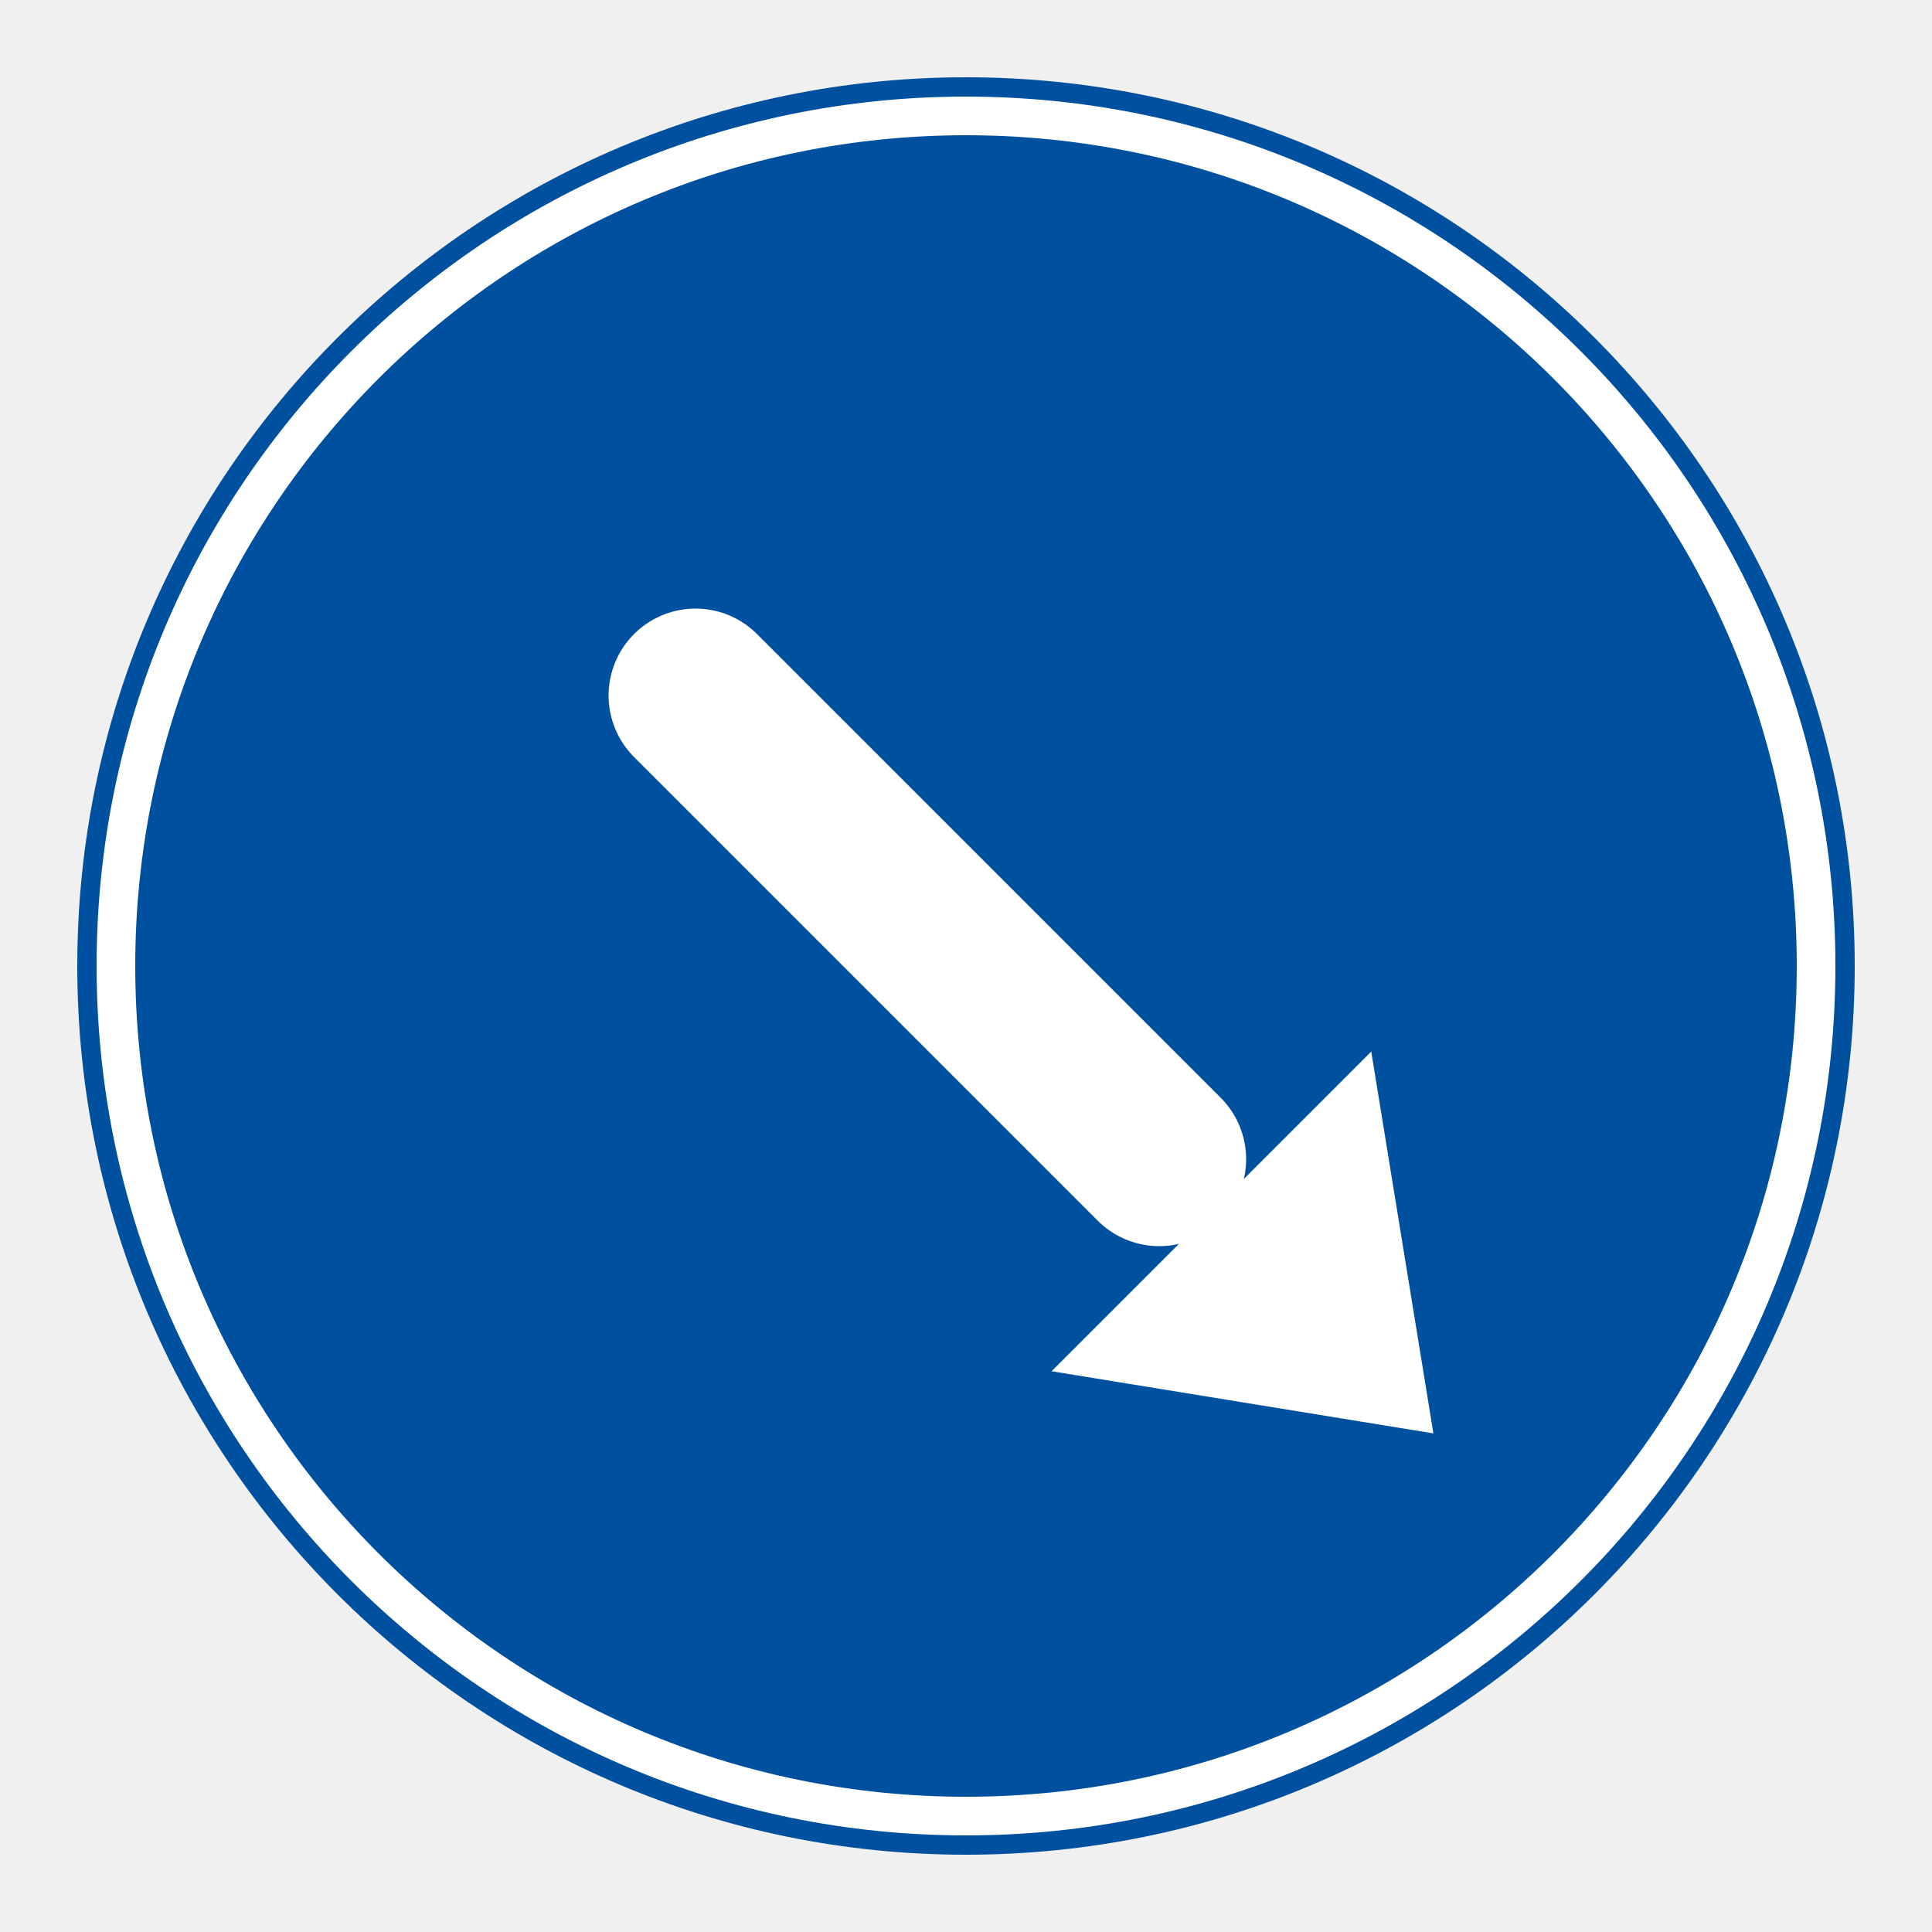
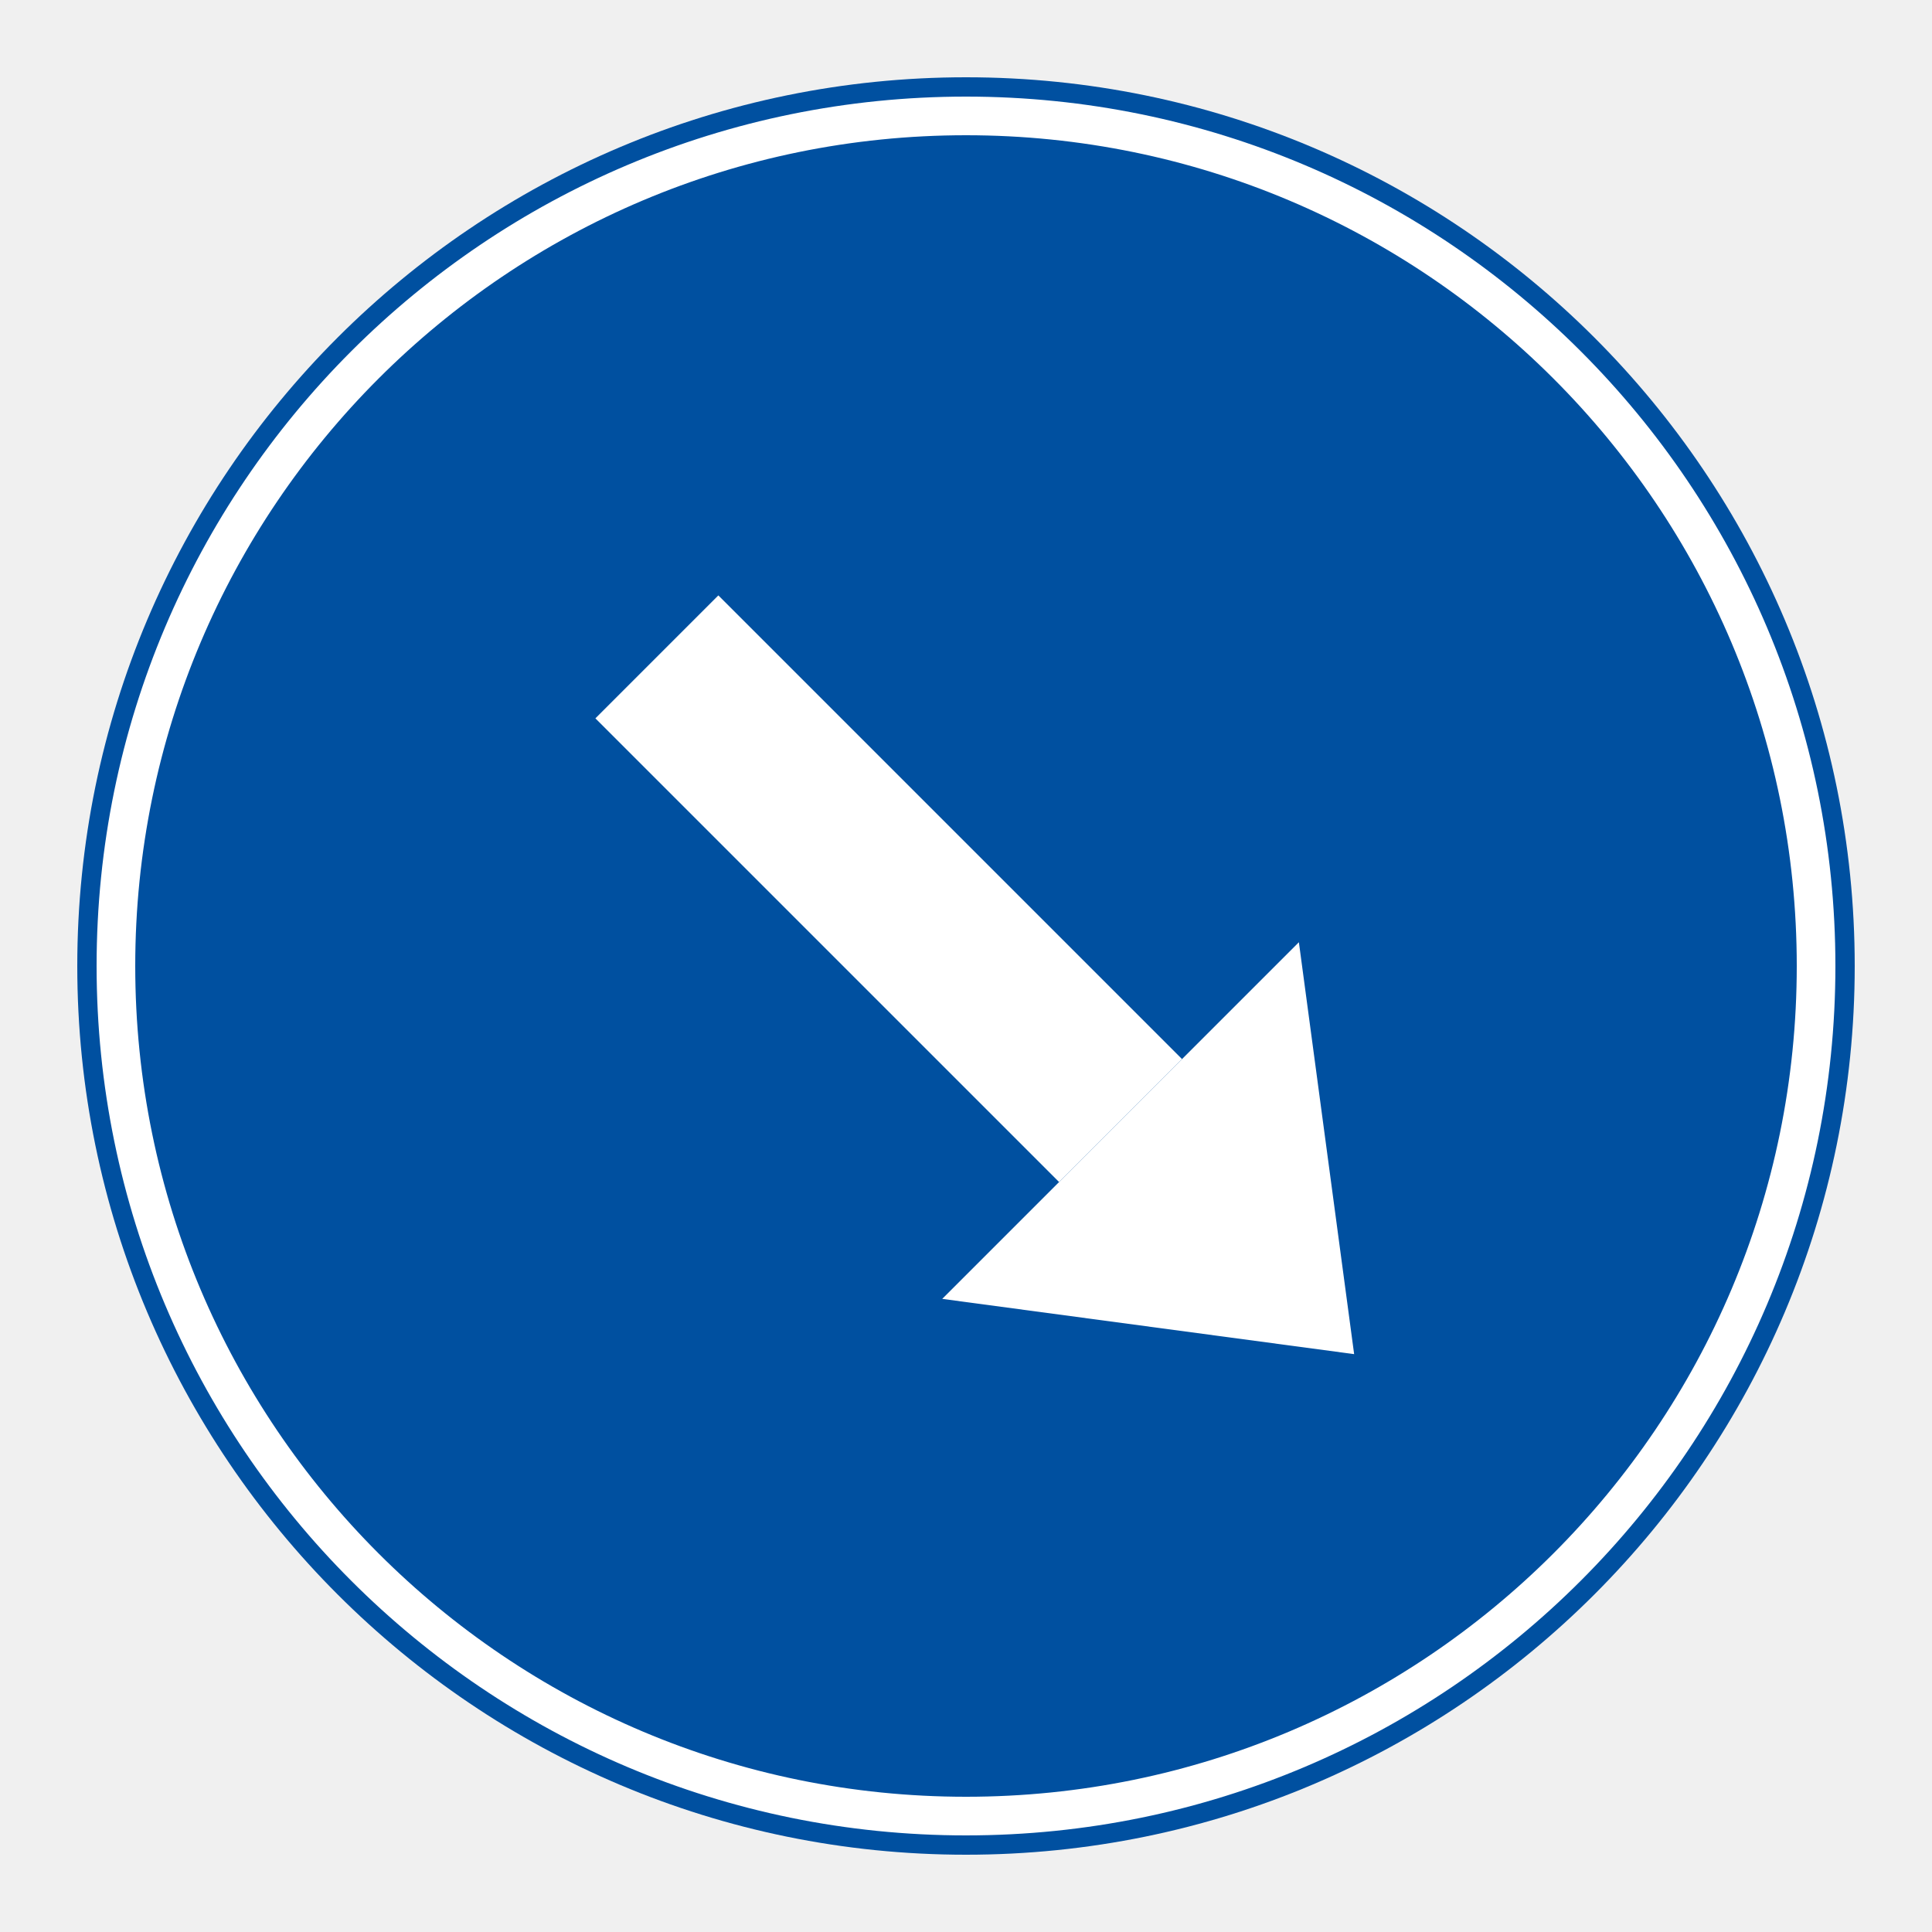
<svg xmlns="http://www.w3.org/2000/svg" viewBox="0 0 100 100">
  <circle cx="50" cy="50" r="46" fill="#0050A0" />
  <circle cx="50" cy="50" r="44" fill="none" stroke="#FFFFFF" stroke-width="2" />
-   <path d="M36 36L60 60" fill="none" stroke="#FFFFFF" stroke-width="9" stroke-linecap="round" stroke-linejoin="round" />
-   <path d="M0 -13L11.7 3.25H-11.7Z" transform="translate(65 65) rotate(135)" fill="#FFFFFF" />
+   <path d="M34 34L58 58" fill="none" stroke="#FFFFFF" stroke-width="9" stroke-linejoin="round" />
+   <path d="M70.09 70.09L48.77 67.23L67.23 48.77Z" fill="#FFFFFF" />
</svg>
